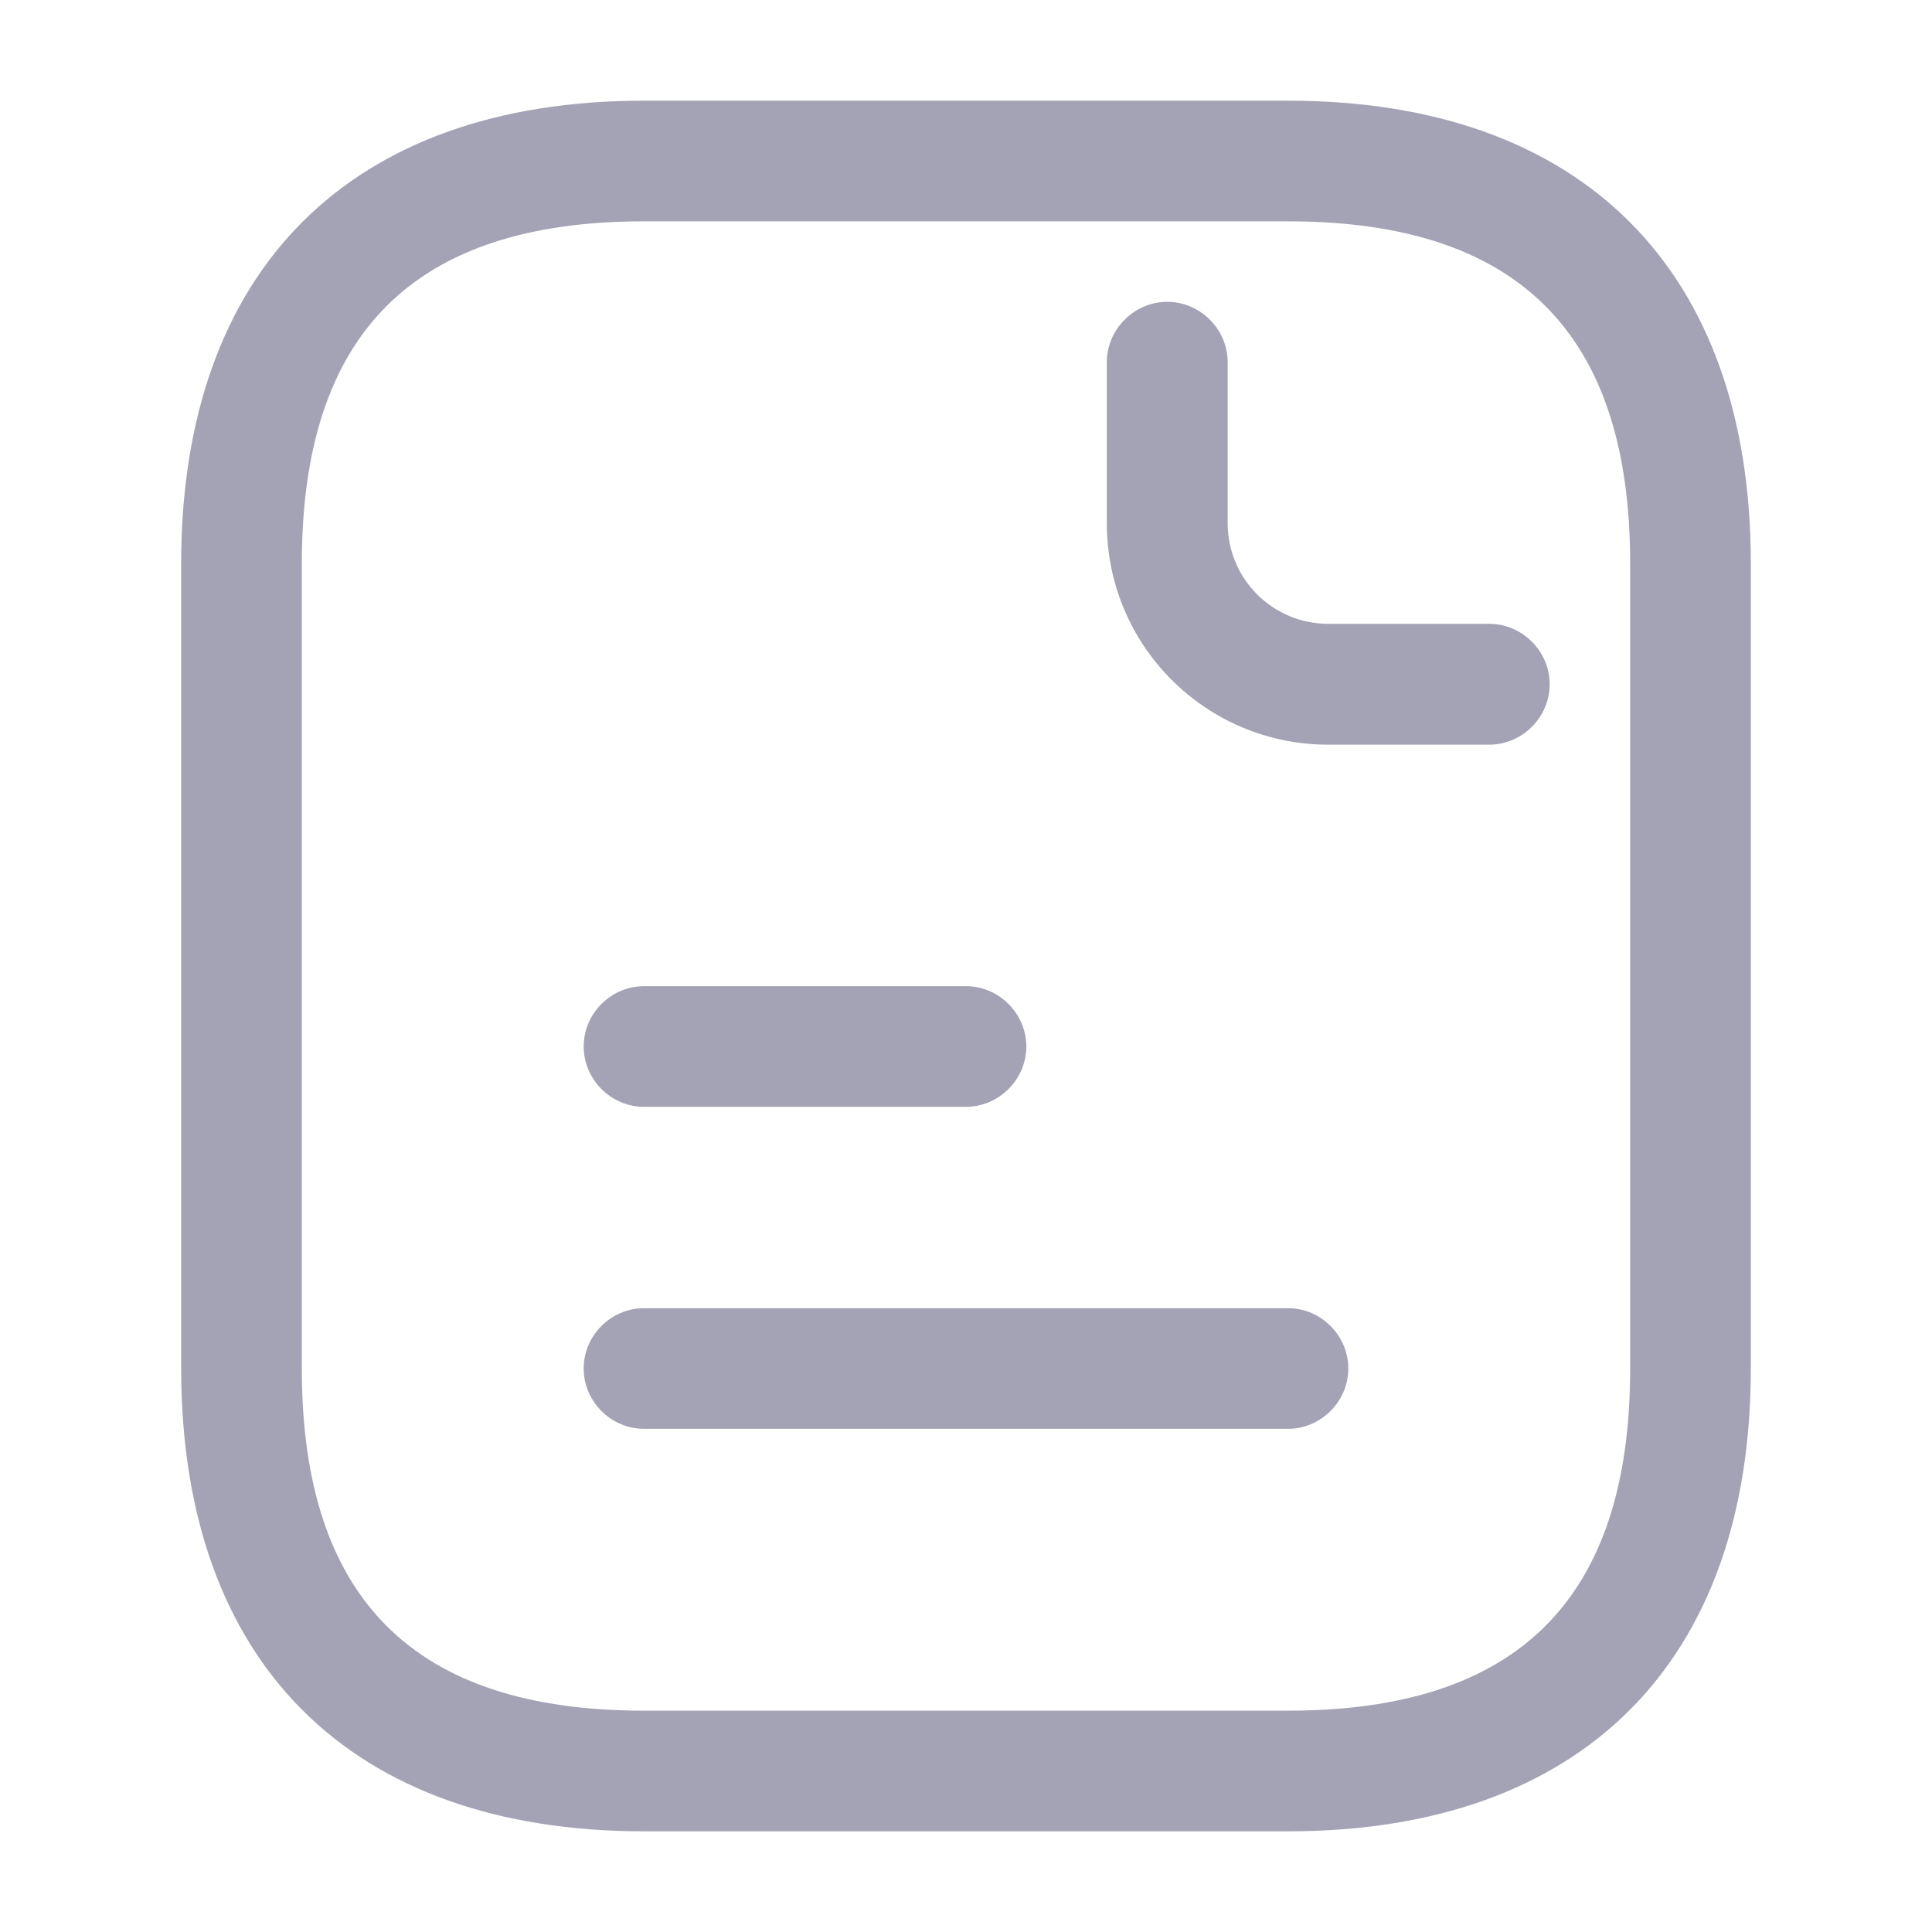
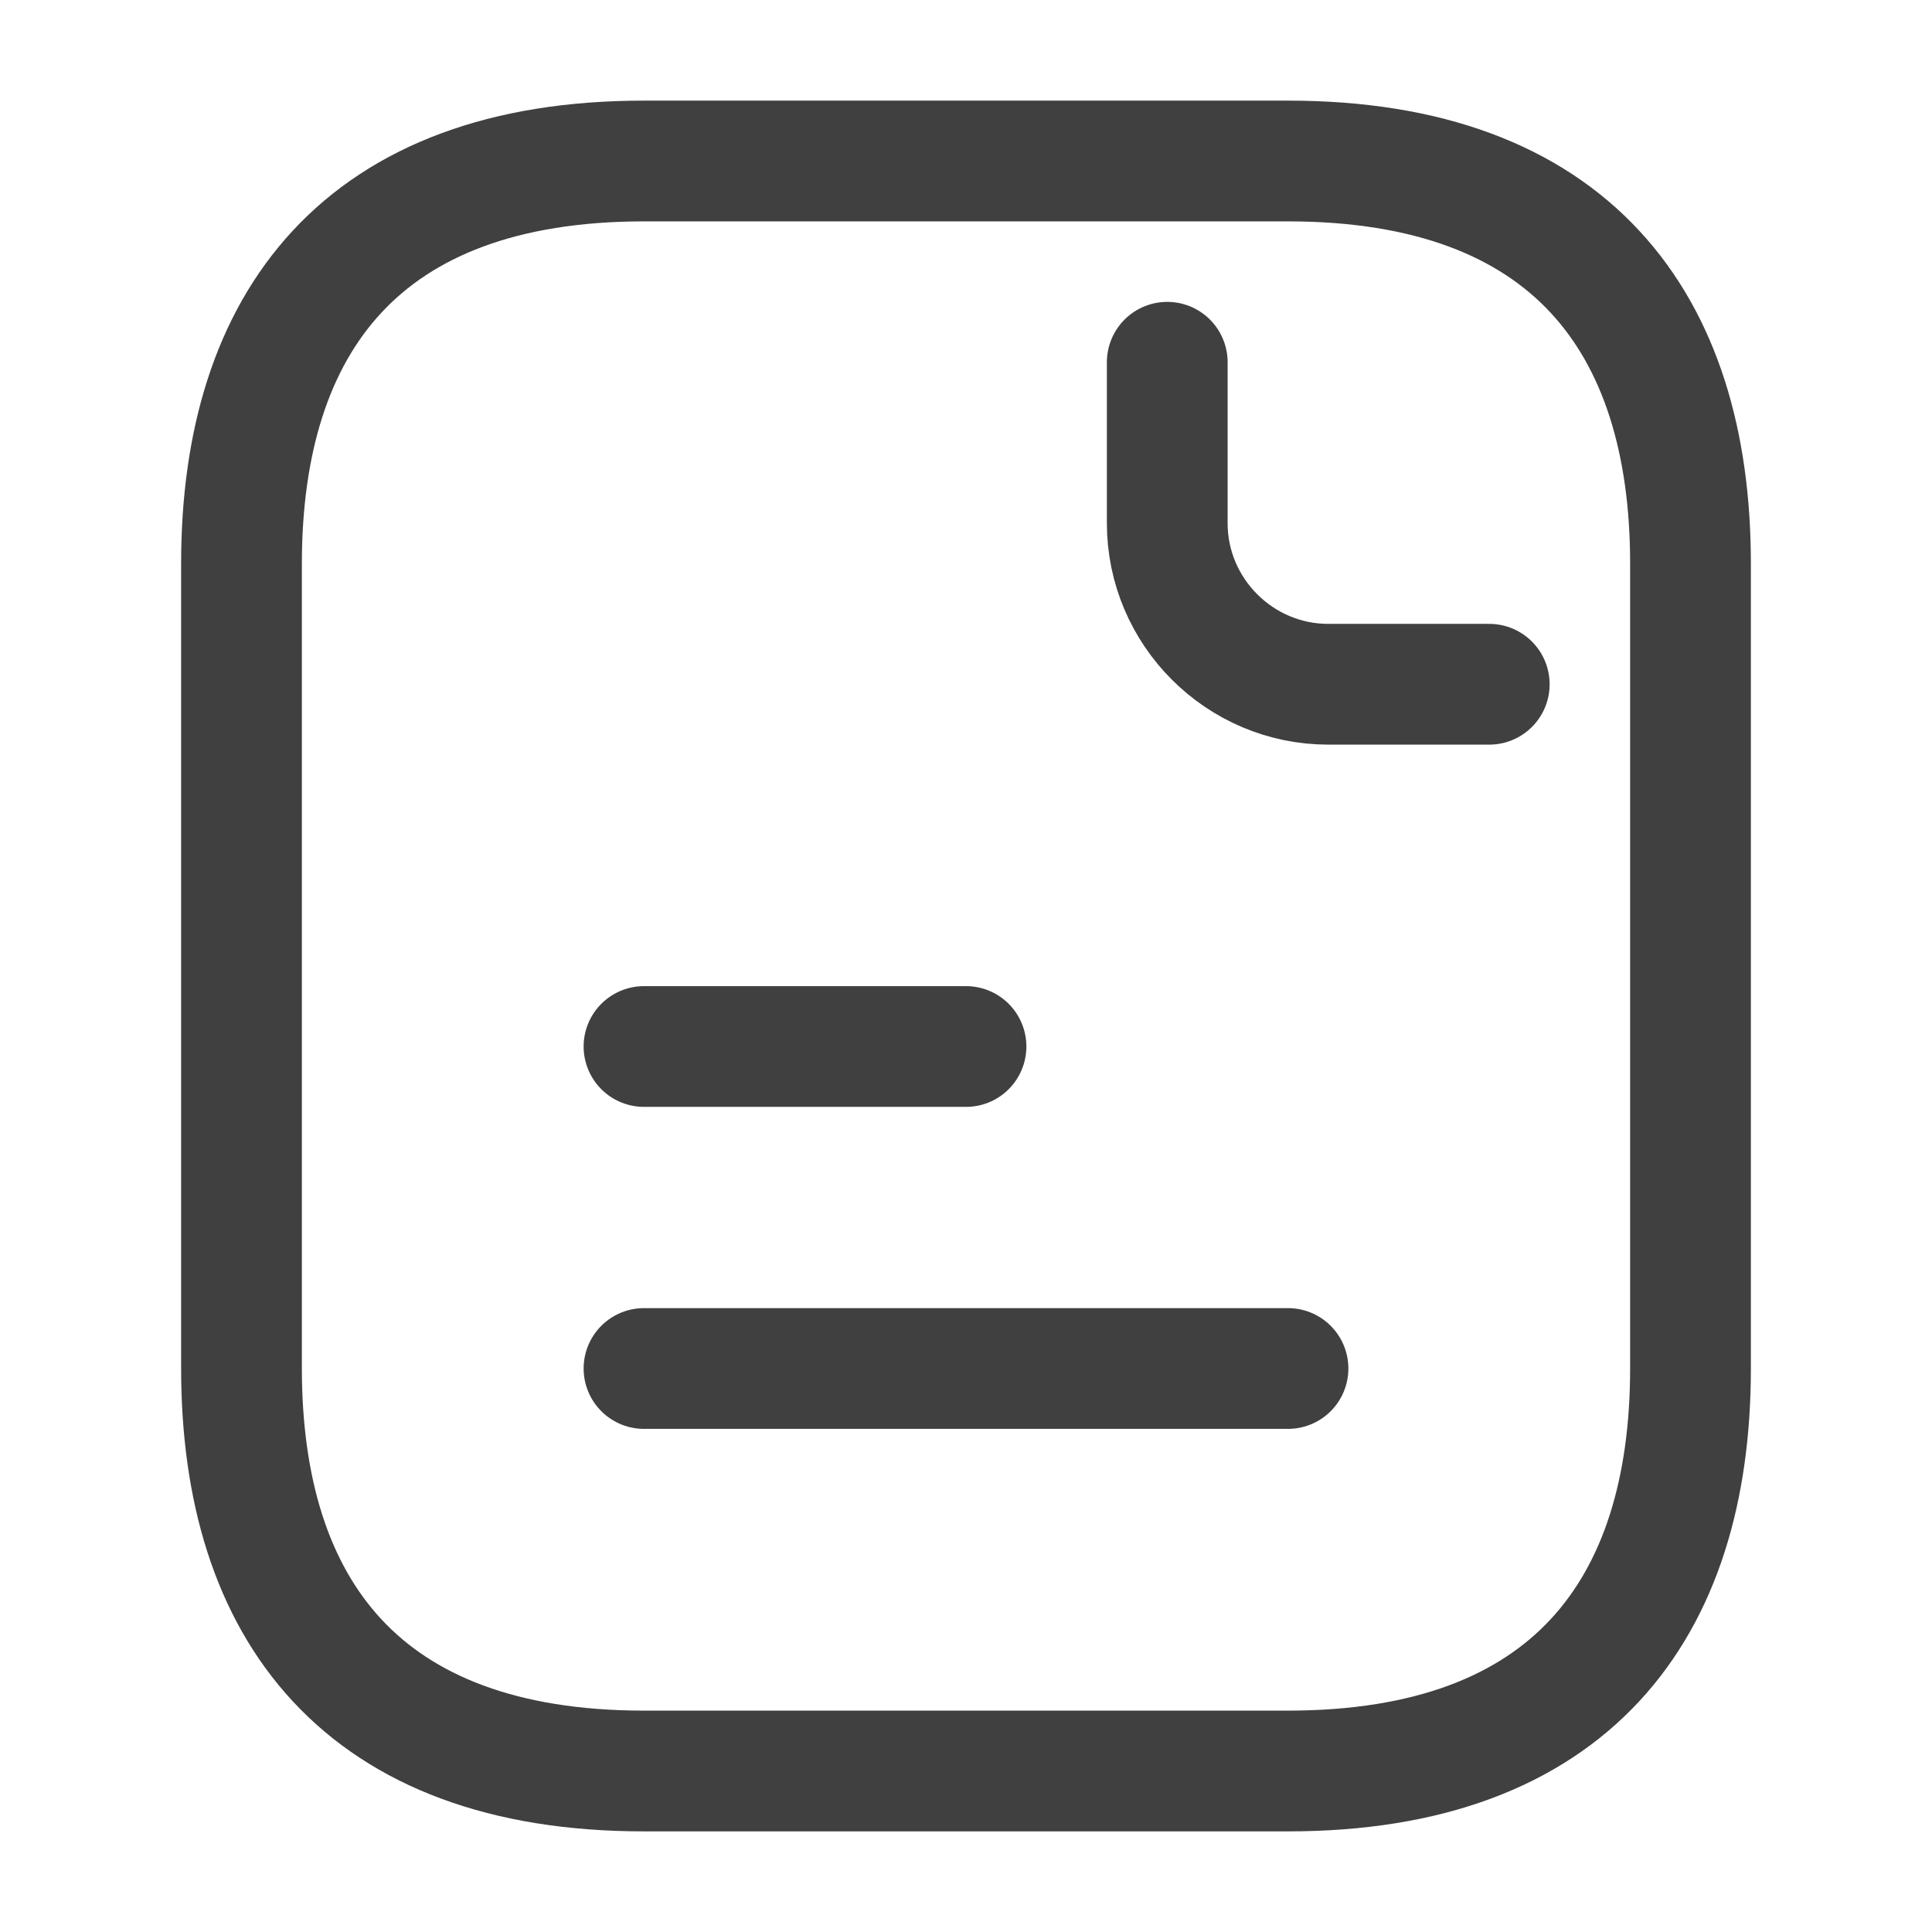
- <svg xmlns="http://www.w3.org/2000/svg" width="18" height="18" viewBox="0 0 18 18" fill="none">
-   <path d="M12 17.062H6C3.263 17.062 1.688 15.488 1.688 12.75V5.25C1.688 2.513 3.263 0.938 6 0.938H12C14.738 0.938 16.312 2.513 16.312 5.25V12.75C16.312 15.488 14.738 17.062 12 17.062ZM6 2.062C3.855 2.062 2.812 3.105 2.812 5.25V12.75C2.812 14.895 3.855 15.938 6 15.938H12C14.145 15.938 15.188 14.895 15.188 12.75V5.25C15.188 3.105 14.145 2.062 12 2.062H6Z" fill="#A3A3B5" />
-   <path d="M13.875 6.938H12.375C11.235 6.938 10.312 6.015 10.312 4.875V3.375C10.312 3.067 10.568 2.812 10.875 2.812C11.182 2.812 11.438 3.067 11.438 3.375V4.875C11.438 5.393 11.857 5.812 12.375 5.812H13.875C14.182 5.812 14.438 6.067 14.438 6.375C14.438 6.683 14.182 6.938 13.875 6.938Z" fill="#A3A3B5" />
-   <path d="M9 10.312H6C5.692 10.312 5.438 10.057 5.438 9.75C5.438 9.443 5.692 9.188 6 9.188H9C9.307 9.188 9.562 9.443 9.562 9.75C9.562 10.057 9.307 10.312 9 10.312Z" fill="#A3A3B5" />
-   <path d="M12 13.312H6C5.692 13.312 5.438 13.057 5.438 12.75C5.438 12.443 5.692 12.188 6 12.188H12C12.307 12.188 12.562 12.443 12.562 12.75C12.562 13.057 12.307 13.312 12 13.312Z" fill="#A3A3B5" />
+ <svg xmlns="http://www.w3.org/2000/svg" width="32" height="32" viewBox="0 0 24 24" fill="none">
+   <path d="M21 7v10c0 3-1.5 5-5 5H8c-3.5 0-5-2-5-5V7c0-3 1.5-5 5-5h8c3.5 0 5 2 5 5Z" stroke="#404040" stroke-width="1.5" stroke-miterlimit="10" stroke-linecap="round" stroke-linejoin="round" />
+   <path d="M14.5 4.5v2c0 1.1.9 2 2 2h2M8 13h4M8 17h8" stroke="#404040" stroke-width="1.5" stroke-miterlimit="10" stroke-linecap="round" stroke-linejoin="round" />
</svg>
